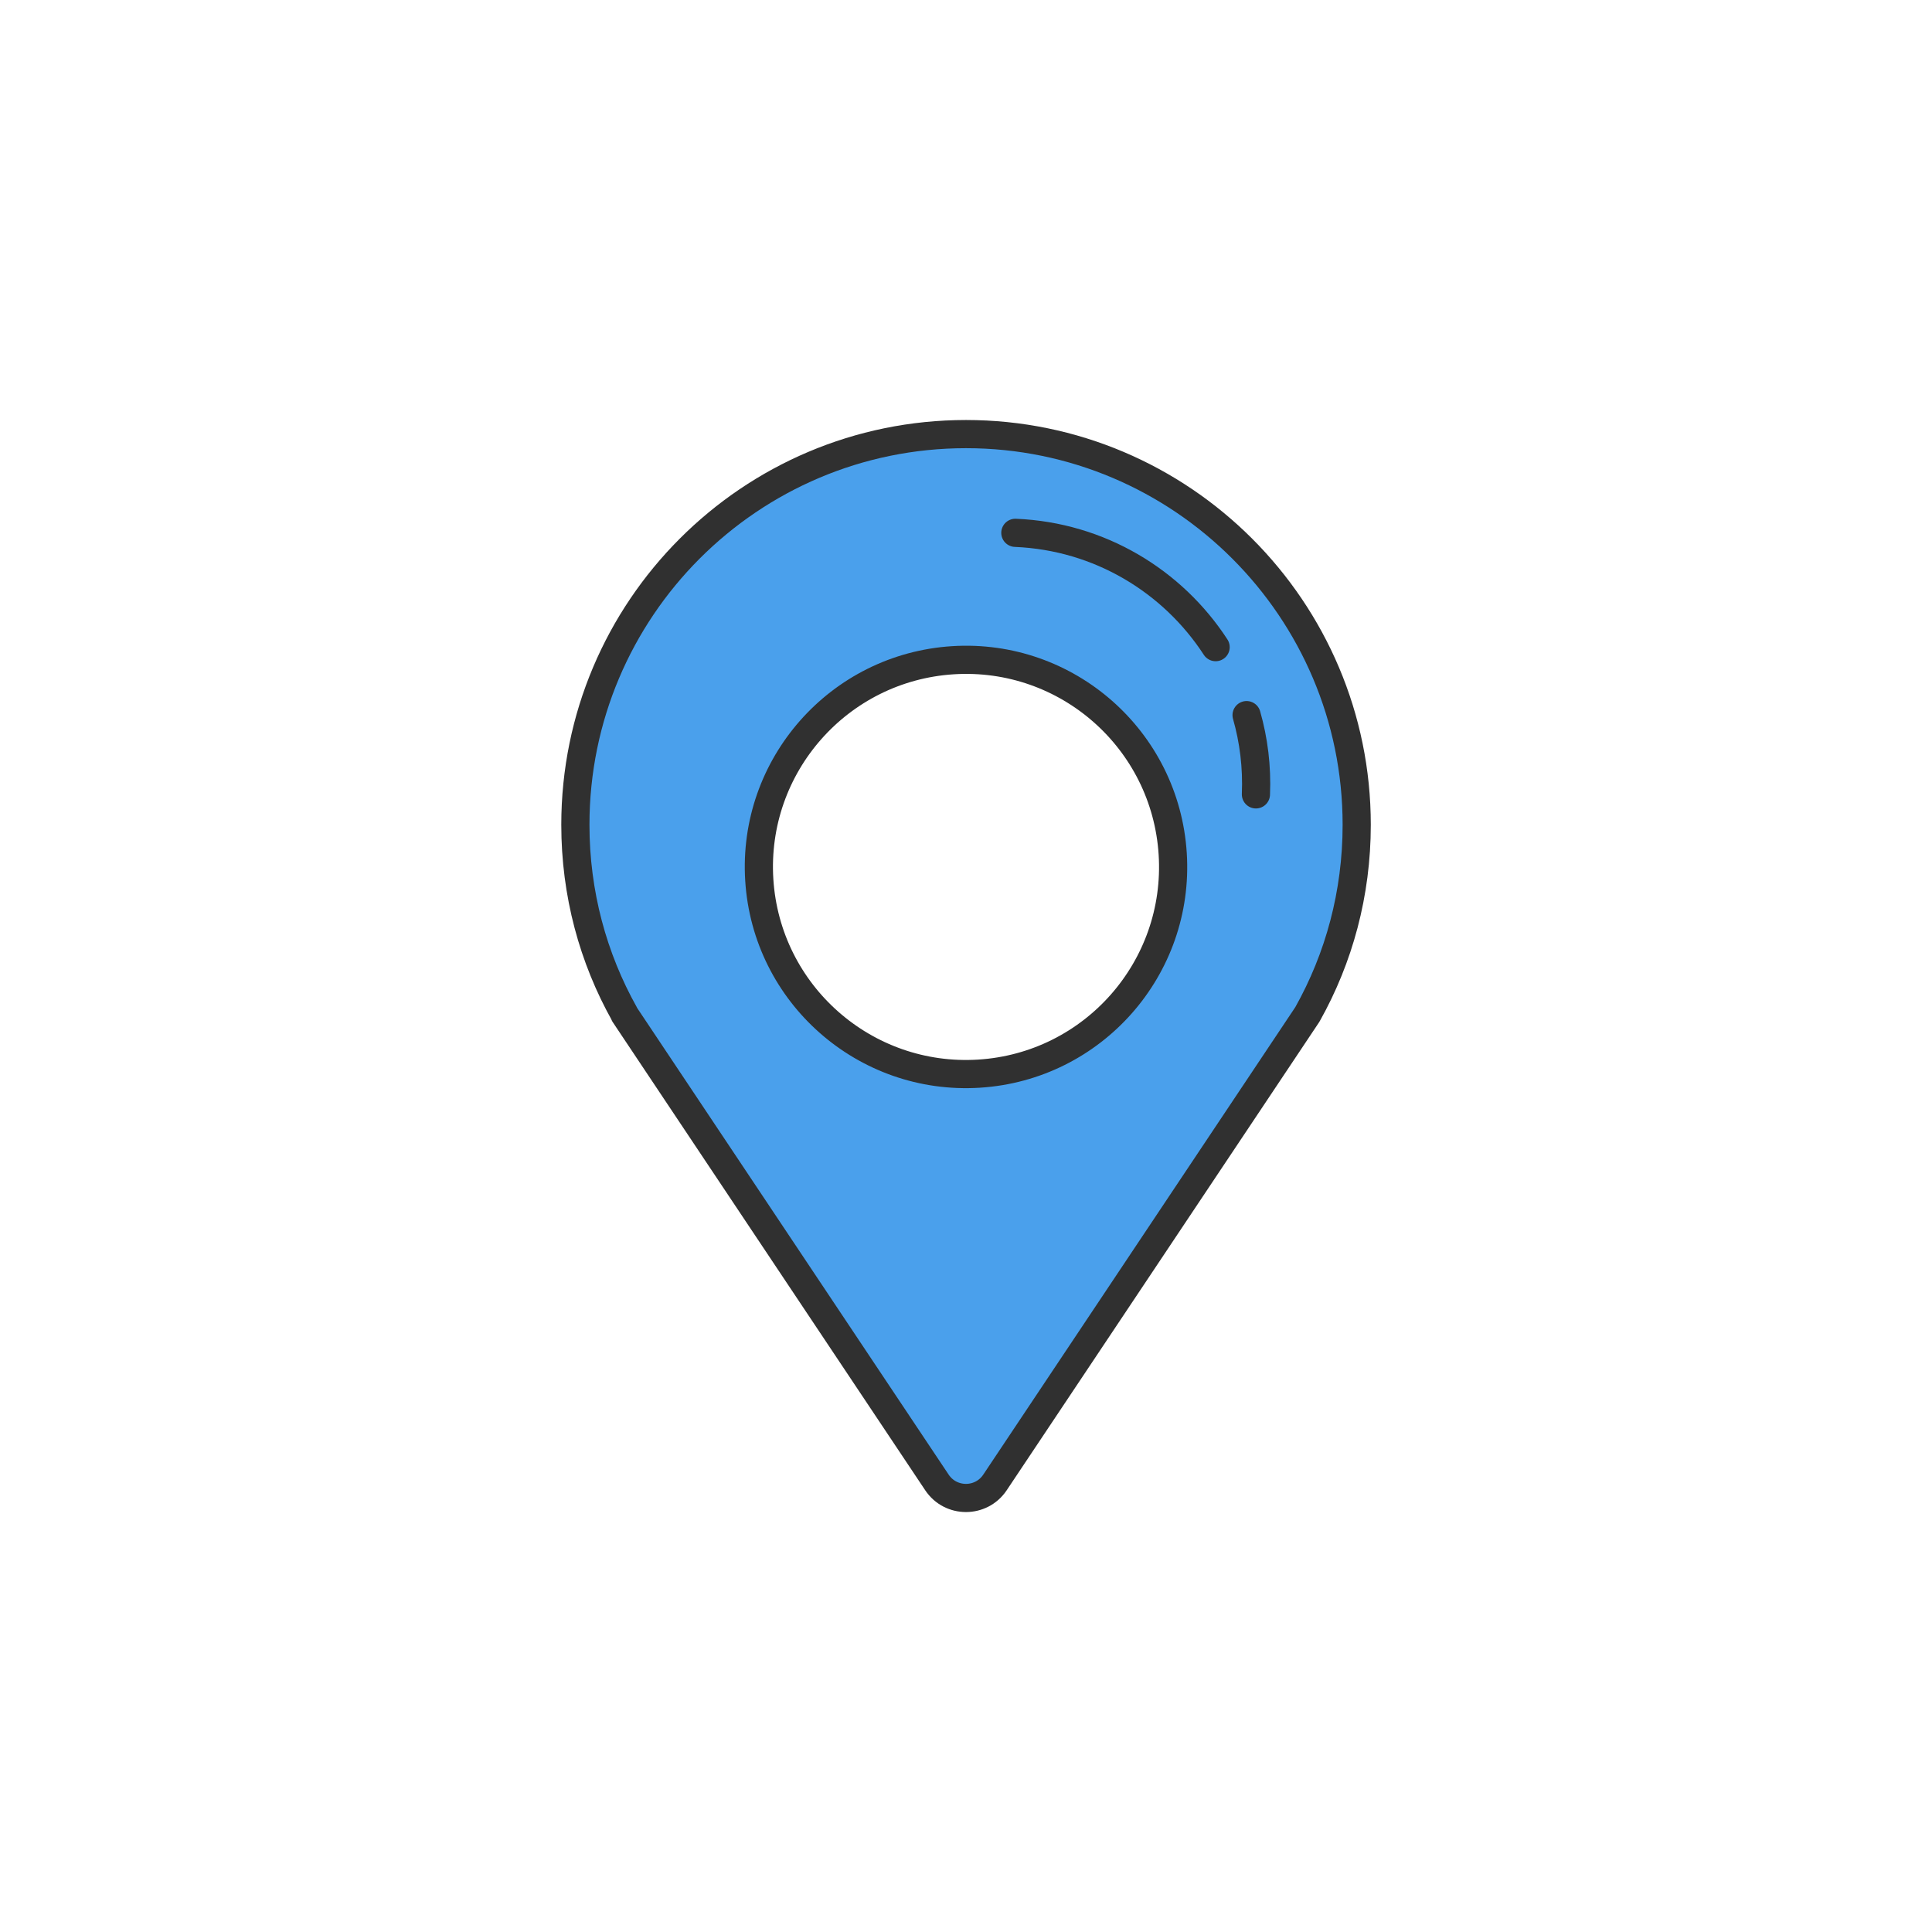
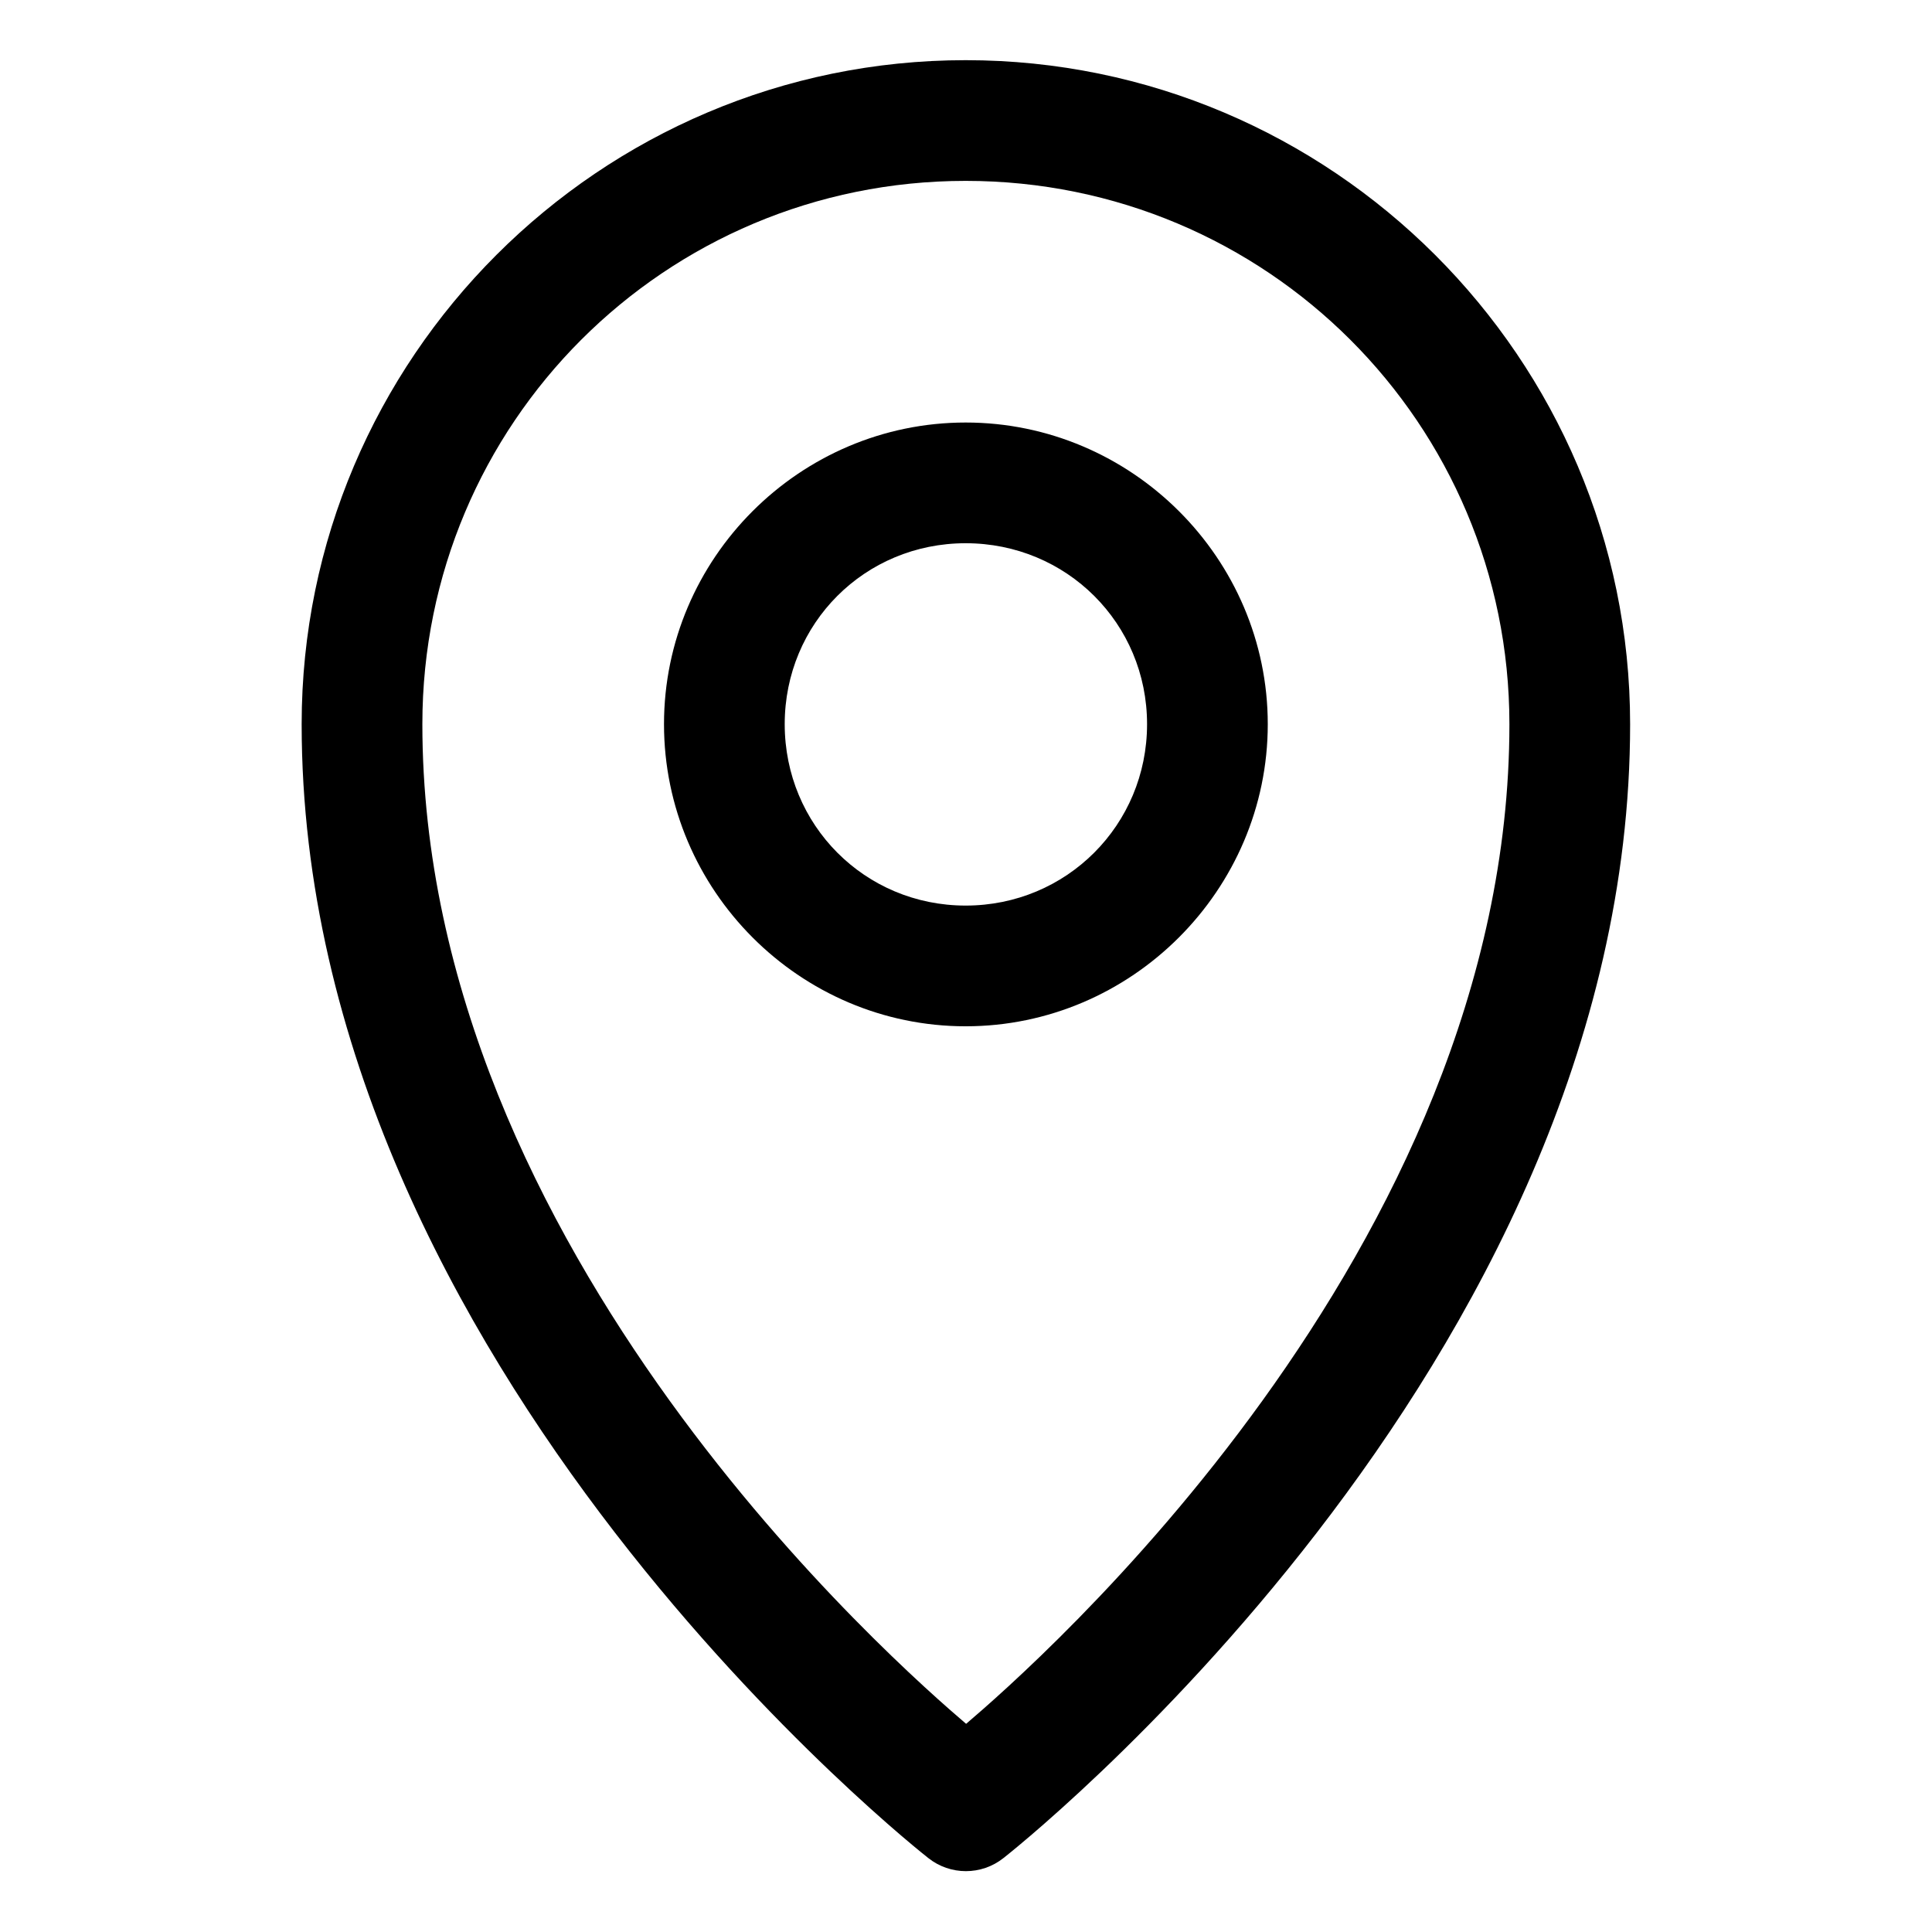
- <svg xmlns="http://www.w3.org/2000/svg" style="enable-background:new 0 0 48 48;" version="1.1" viewBox="0 0 48 48" xml:space="preserve">
-   <g id="Icons">
-     <g>
-       <path d="M23.997,10.781c-5.36,0-9.7,4.35-9.7,9.71    c0,1.71,0.44,3.31,1.22,4.71l7.76,11.63c0.34,0.51,1.1,0.51,1.44,0l7.77-11.63    c0.78-1.4,1.22-3,1.22-4.71C33.707,15.131,29.357,10.781,23.997,10.781z M24.327,26.671    c-2.84,0.18-5.28-1.97-5.46-4.81c-0.18-2.83,1.97-5.28,4.81-5.46    c2.83-0.18,5.28,1.98,5.46,4.81C29.317,24.051,27.157,26.491,24.327,26.671z" style="fill:#4AA0EC;" />
-       <path d="    M32.483,25.201l-7.763,11.63c-0.343,0.514-1.099,0.514-1.442,0l-7.763-11.63l0.002-0.004    c-0.782-1.394-1.222-2.995-1.222-4.706c0-5.354,4.34-9.706,9.706-9.706    c5.354,0,9.706,4.352,9.706,9.706c0,1.711-0.44,3.313-1.222,4.706L32.483,25.201z" style="fill:none;stroke:#303030;stroke-width:0.7;stroke-linecap:round;stroke-linejoin:round;stroke-miterlimit:10;" />
-       <path d="    M30.971,17.767c0.178,0.624,0.261,1.286,0.232,1.969" style="fill:none;stroke:#303030;stroke-width:0.7;stroke-linecap:round;stroke-linejoin:round;stroke-miterlimit:10;" />
-       <path d="    M25.226,13.238c2.097,0.087,3.911,1.203,4.976,2.84" style="fill:none;stroke:#303030;stroke-width:0.7;stroke-linecap:round;stroke-linejoin:round;stroke-miterlimit:10;" />
-       <ellipse cx="24" cy="21.539" rx="5.146" ry="5.146" style="fill:none;stroke:#303030;stroke-width:0.7;stroke-linecap:round;stroke-linejoin:round;stroke-miterlimit:10;" transform="matrix(0.998 -0.06316 0.06316 0.998 -1.31242 1.55877)" />
-     </g>
+ <svg xmlns="http://www.w3.org/2000/svg" height="32" id="svg8" version="1.1" viewBox="0 0 8.467 8.467" width="32">
+   <defs id="defs2" />
+   <g id="layer1" transform="translate(0,-288.5333)">
+     <path d="m 4.232,288.797 c -1.604,0 -2.91,1.306 -2.91,2.91 -10e-7,2.823 2.746,4.969 2.746,4.969 a 0.265,0.265 0 0 0 0.33,0 c 0,0 2.746,-2.146 2.746,-4.969 -3.4e-6,-1.604 -1.308,-2.91 -2.912,-2.91 z m 0,0.529 c 1.318,0 2.383,1.063 2.383,2.381 4.8e-6,2.309 -2.091,4.134 -2.381,4.381 -0.288,-0.246 -2.383,-2.071 -2.383,-4.381 5e-7,-1.318 1.063,-2.381 2.381,-2.381 z" id="path929" style="color:#000000;font-style:normal;font-variant:normal;font-weight:normal;font-stretch:normal;font-size:medium;line-height:normal;font-family:sans-serif;font-variant-ligatures:normal;font-variant-position:normal;font-variant-caps:normal;font-variant-numeric:normal;font-variant-alternates:normal;font-feature-settings:normal;text-indent:0;text-align:start;text-decoration:none;text-decoration-line:none;text-decoration-style:solid;text-decoration-color:#000000;letter-spacing:normal;word-spacing:normal;text-transform:none;writing-mode:lr-tb;direction:ltr;text-orientation:mixed;dominant-baseline:auto;baseline-shift:baseline;text-anchor:start;white-space:normal;shape-padding:0;clip-rule:nonzero;display:inline;overflow:visible;visibility:visible;opacity:1;isolation:auto;mix-blend-mode:normal;color-interpolation:sRGB;color-interpolation-filters:linearRGB;solid-color:#000000;solid-opacity:1;vector-effect:none;fill:#000000;fill-opacity:1;fill-rule:nonzero;stroke:none;stroke-width:0.529;stroke-linecap:round;stroke-linejoin:round;stroke-miterlimit:4;stroke-dasharray:none;stroke-dashoffset:0;stroke-opacity:1;paint-order:stroke fill markers;color-rendering:auto;image-rendering:auto;shape-rendering:auto;text-rendering:auto;enable-background:accumulate" />
+     <path d="m 4.232,290.385 c -0.727,0 -1.322,0.595 -1.322,1.322 -4.5e-6,0.728 0.595,1.324 1.322,1.324 0.727,0 1.324,-0.597 1.324,-1.324 -2.3e-6,-0.727 -0.597,-1.322 -1.324,-1.322 z m 0,0.529 c 0.442,0 0.795,0.351 0.795,0.793 2.7e-6,0.442 -0.353,0.795 -0.795,0.795 -0.442,0 -0.793,-0.353 -0.793,-0.795 1.4e-6,-0.442 0.351,-0.793 0.793,-0.793 z" id="circle931" style="color:#000000;font-style:normal;font-variant:normal;font-weight:normal;font-stretch:normal;font-size:medium;line-height:normal;font-family:sans-serif;font-variant-ligatures:normal;font-variant-position:normal;font-variant-caps:normal;font-variant-numeric:normal;font-variant-alternates:normal;font-feature-settings:normal;text-indent:0;text-align:start;text-decoration:none;text-decoration-line:none;text-decoration-style:solid;text-decoration-color:#000000;letter-spacing:normal;word-spacing:normal;text-transform:none;writing-mode:lr-tb;direction:ltr;text-orientation:mixed;dominant-baseline:auto;baseline-shift:baseline;text-anchor:start;white-space:normal;shape-padding:0;clip-rule:nonzero;display:inline;overflow:visible;visibility:visible;opacity:1;isolation:auto;mix-blend-mode:normal;color-interpolation:sRGB;color-interpolation-filters:linearRGB;solid-color:#000000;solid-opacity:1;vector-effect:none;fill:#000000;fill-opacity:1;fill-rule:nonzero;stroke:none;stroke-width:0.529;stroke-linecap:round;stroke-linejoin:round;stroke-miterlimit:4;stroke-dasharray:none;stroke-dashoffset:0;stroke-opacity:1;paint-order:stroke fill markers;color-rendering:auto;image-rendering:auto;shape-rendering:auto;text-rendering:auto;enable-background:accumulate" />
  </g>
</svg>
